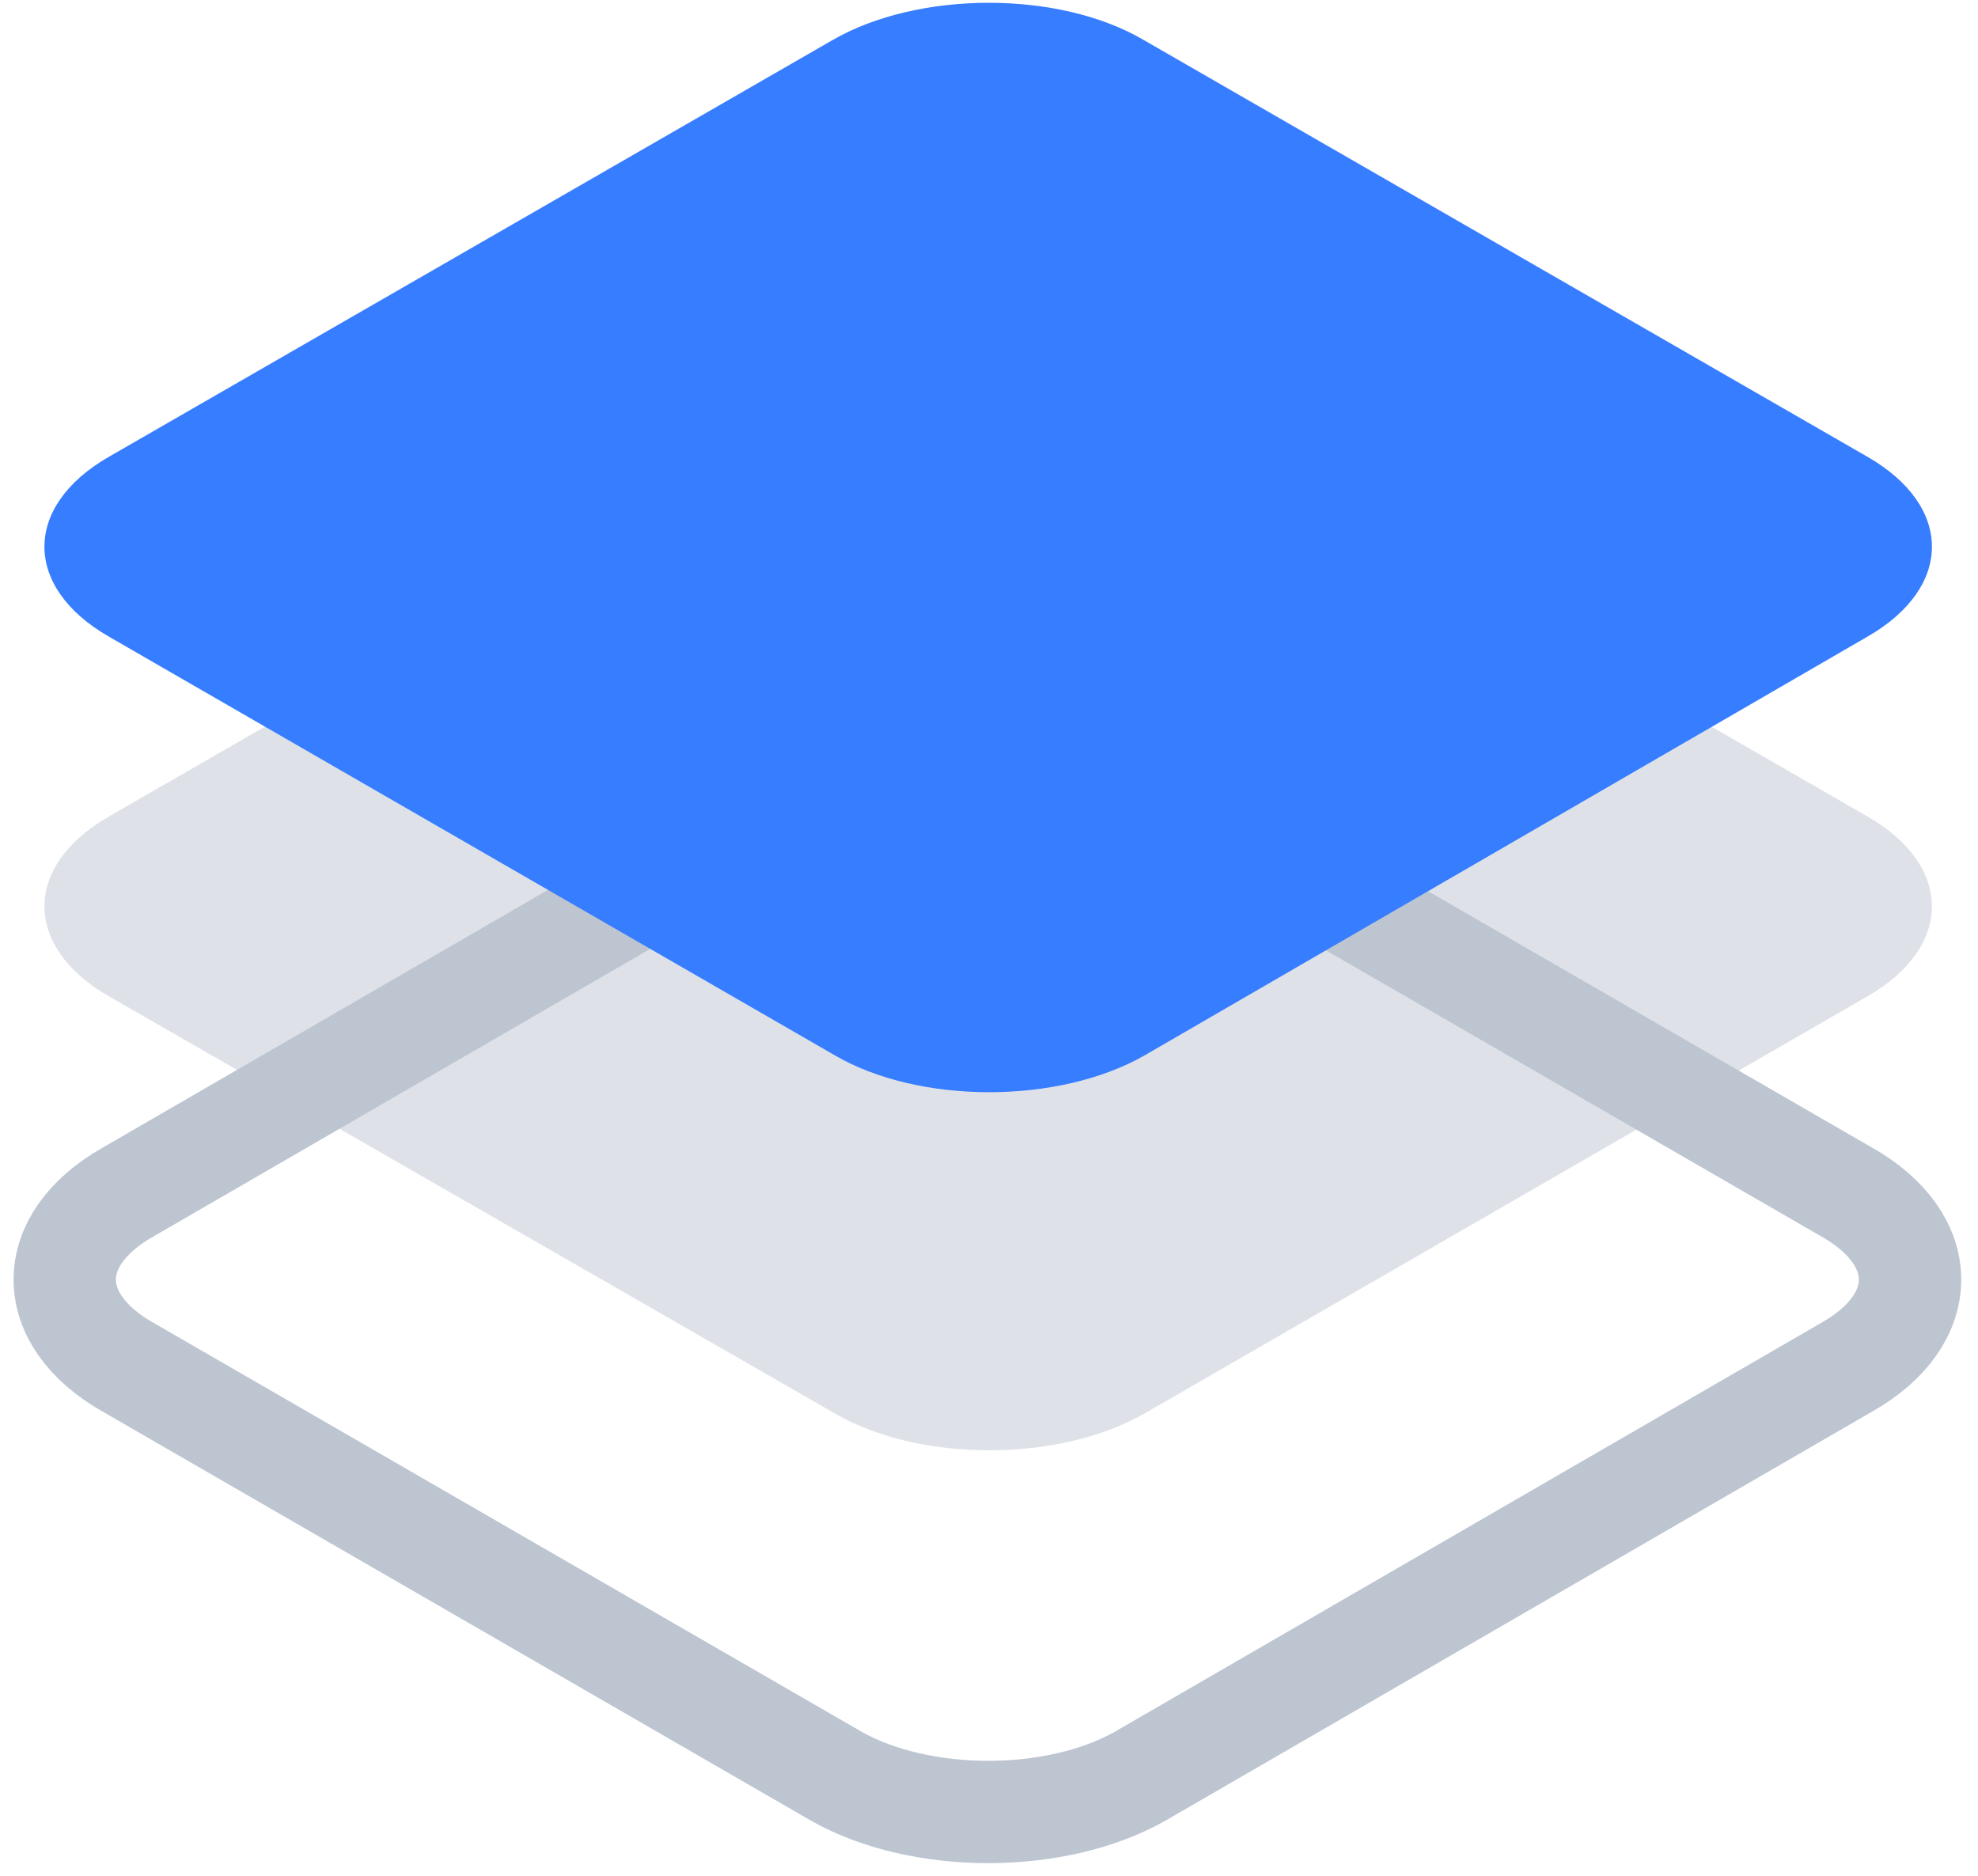
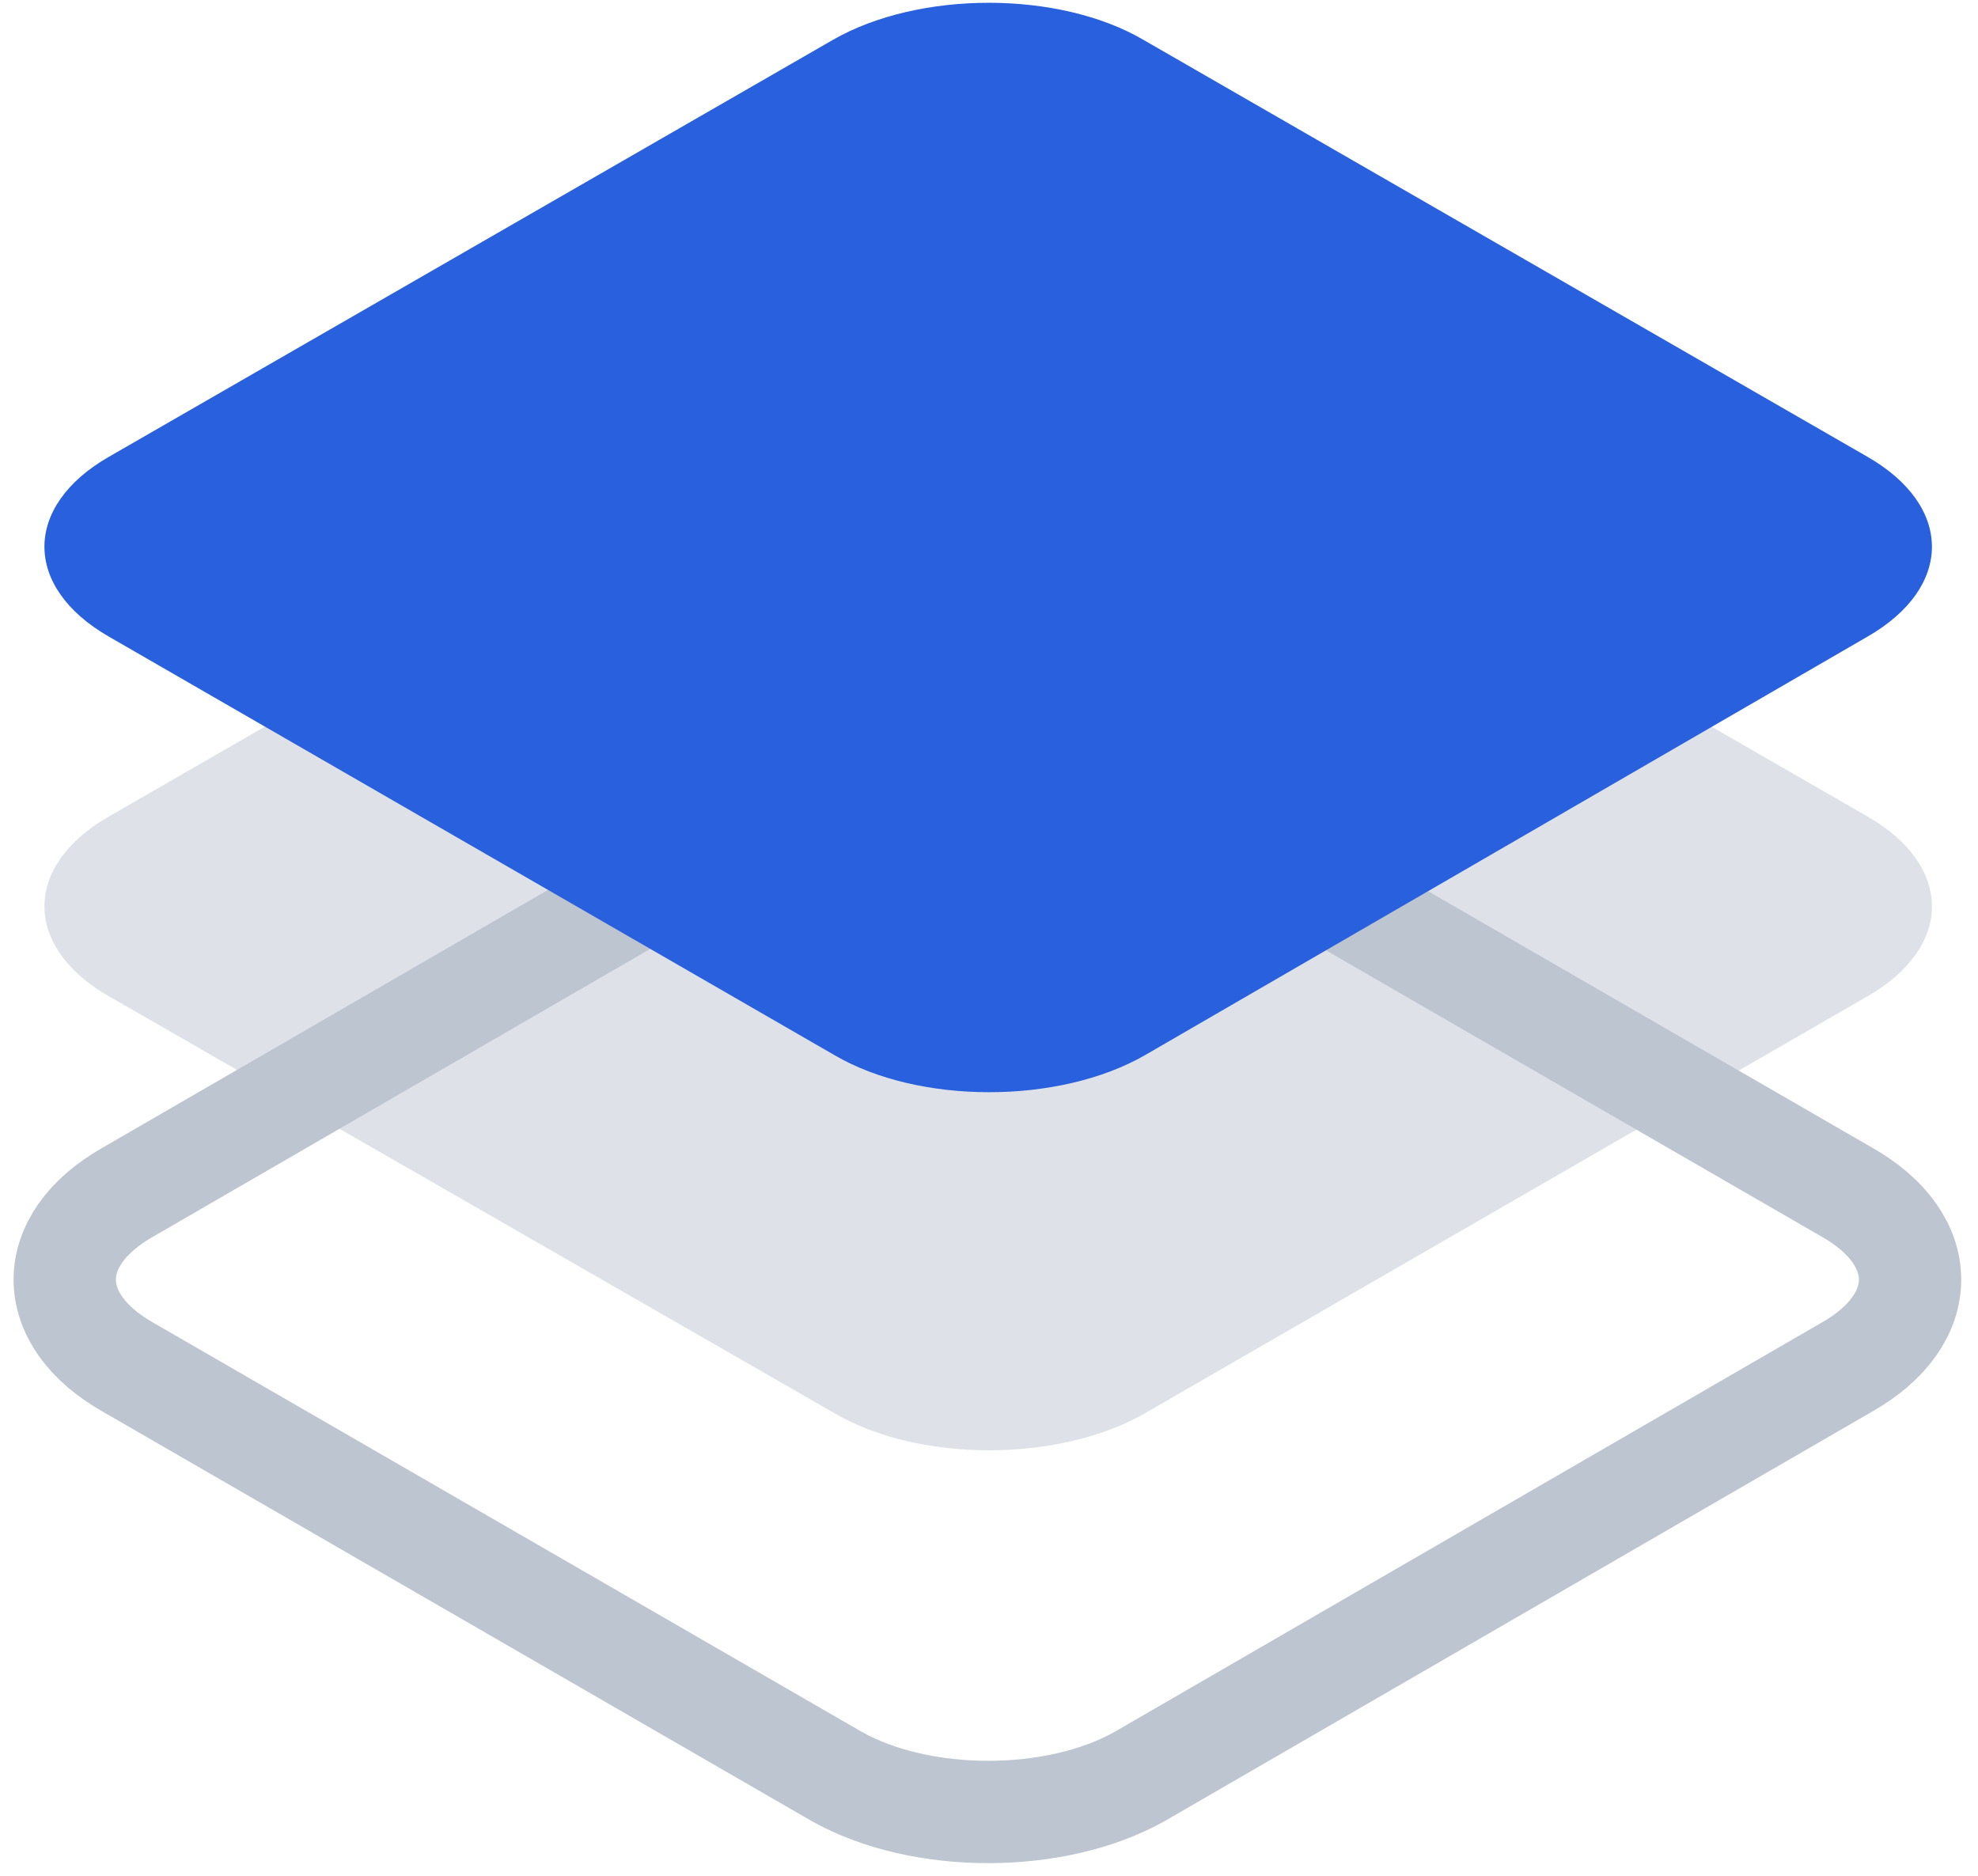
<svg xmlns="http://www.w3.org/2000/svg" height="55" viewBox="0 0 58 55" width="58">
  <g fill="none" fill-rule="evenodd" transform="translate(1)">
    <path d="m2.753 40.087c-2.473-1.4-2.473-3.733 0-5.133l20.72-11.993c2.473-1.4 6.44-1.4 8.913 0l20.767 11.993c2.473 1.4 2.473 3.733 0 5.133l-20.72 11.993c-2.473 1.4-6.44 1.4-8.913 0z" stroke="#bdc5d1" stroke-linecap="round" stroke-linejoin="round" stroke-width="3" />
    <g fill-rule="nonzero">
      <path d="m2.193 29.213c-2.52-1.447-2.52-3.827 0-5.273l21.233-12.227c2.52-1.447 6.627-1.447 9.1 0l21.233 12.227c2.52 1.447 2.52 3.827 0 5.273l-21.187 12.227c-2.52 1.447-6.627 1.447-9.1 0z" fill="#bdc5d1" opacity=".5" />
-       <path d="m2.193 18.667c-2.52-1.447-2.52-3.827 0-5.273l21.233-12.227c2.52-1.447 6.627-1.447 9.1 0l21.233 12.227c2.52 1.447 2.52 3.827 0 5.273l-21.187 12.273c-2.52 1.447-6.627 1.447-9.1 0z" fill="#377dff" />
+       <path d="m2.193 18.667c-2.52-1.447-2.52-3.827 0-5.273l21.233-12.227c2.52-1.447 6.627-1.447 9.1 0l21.233 12.227c2.52 1.447 2.52 3.827 0 5.273l-21.187 12.273c-2.52 1.447-6.627 1.447-9.1 0z" fill="#2860DD" />
    </g>
  </g>
</svg>
